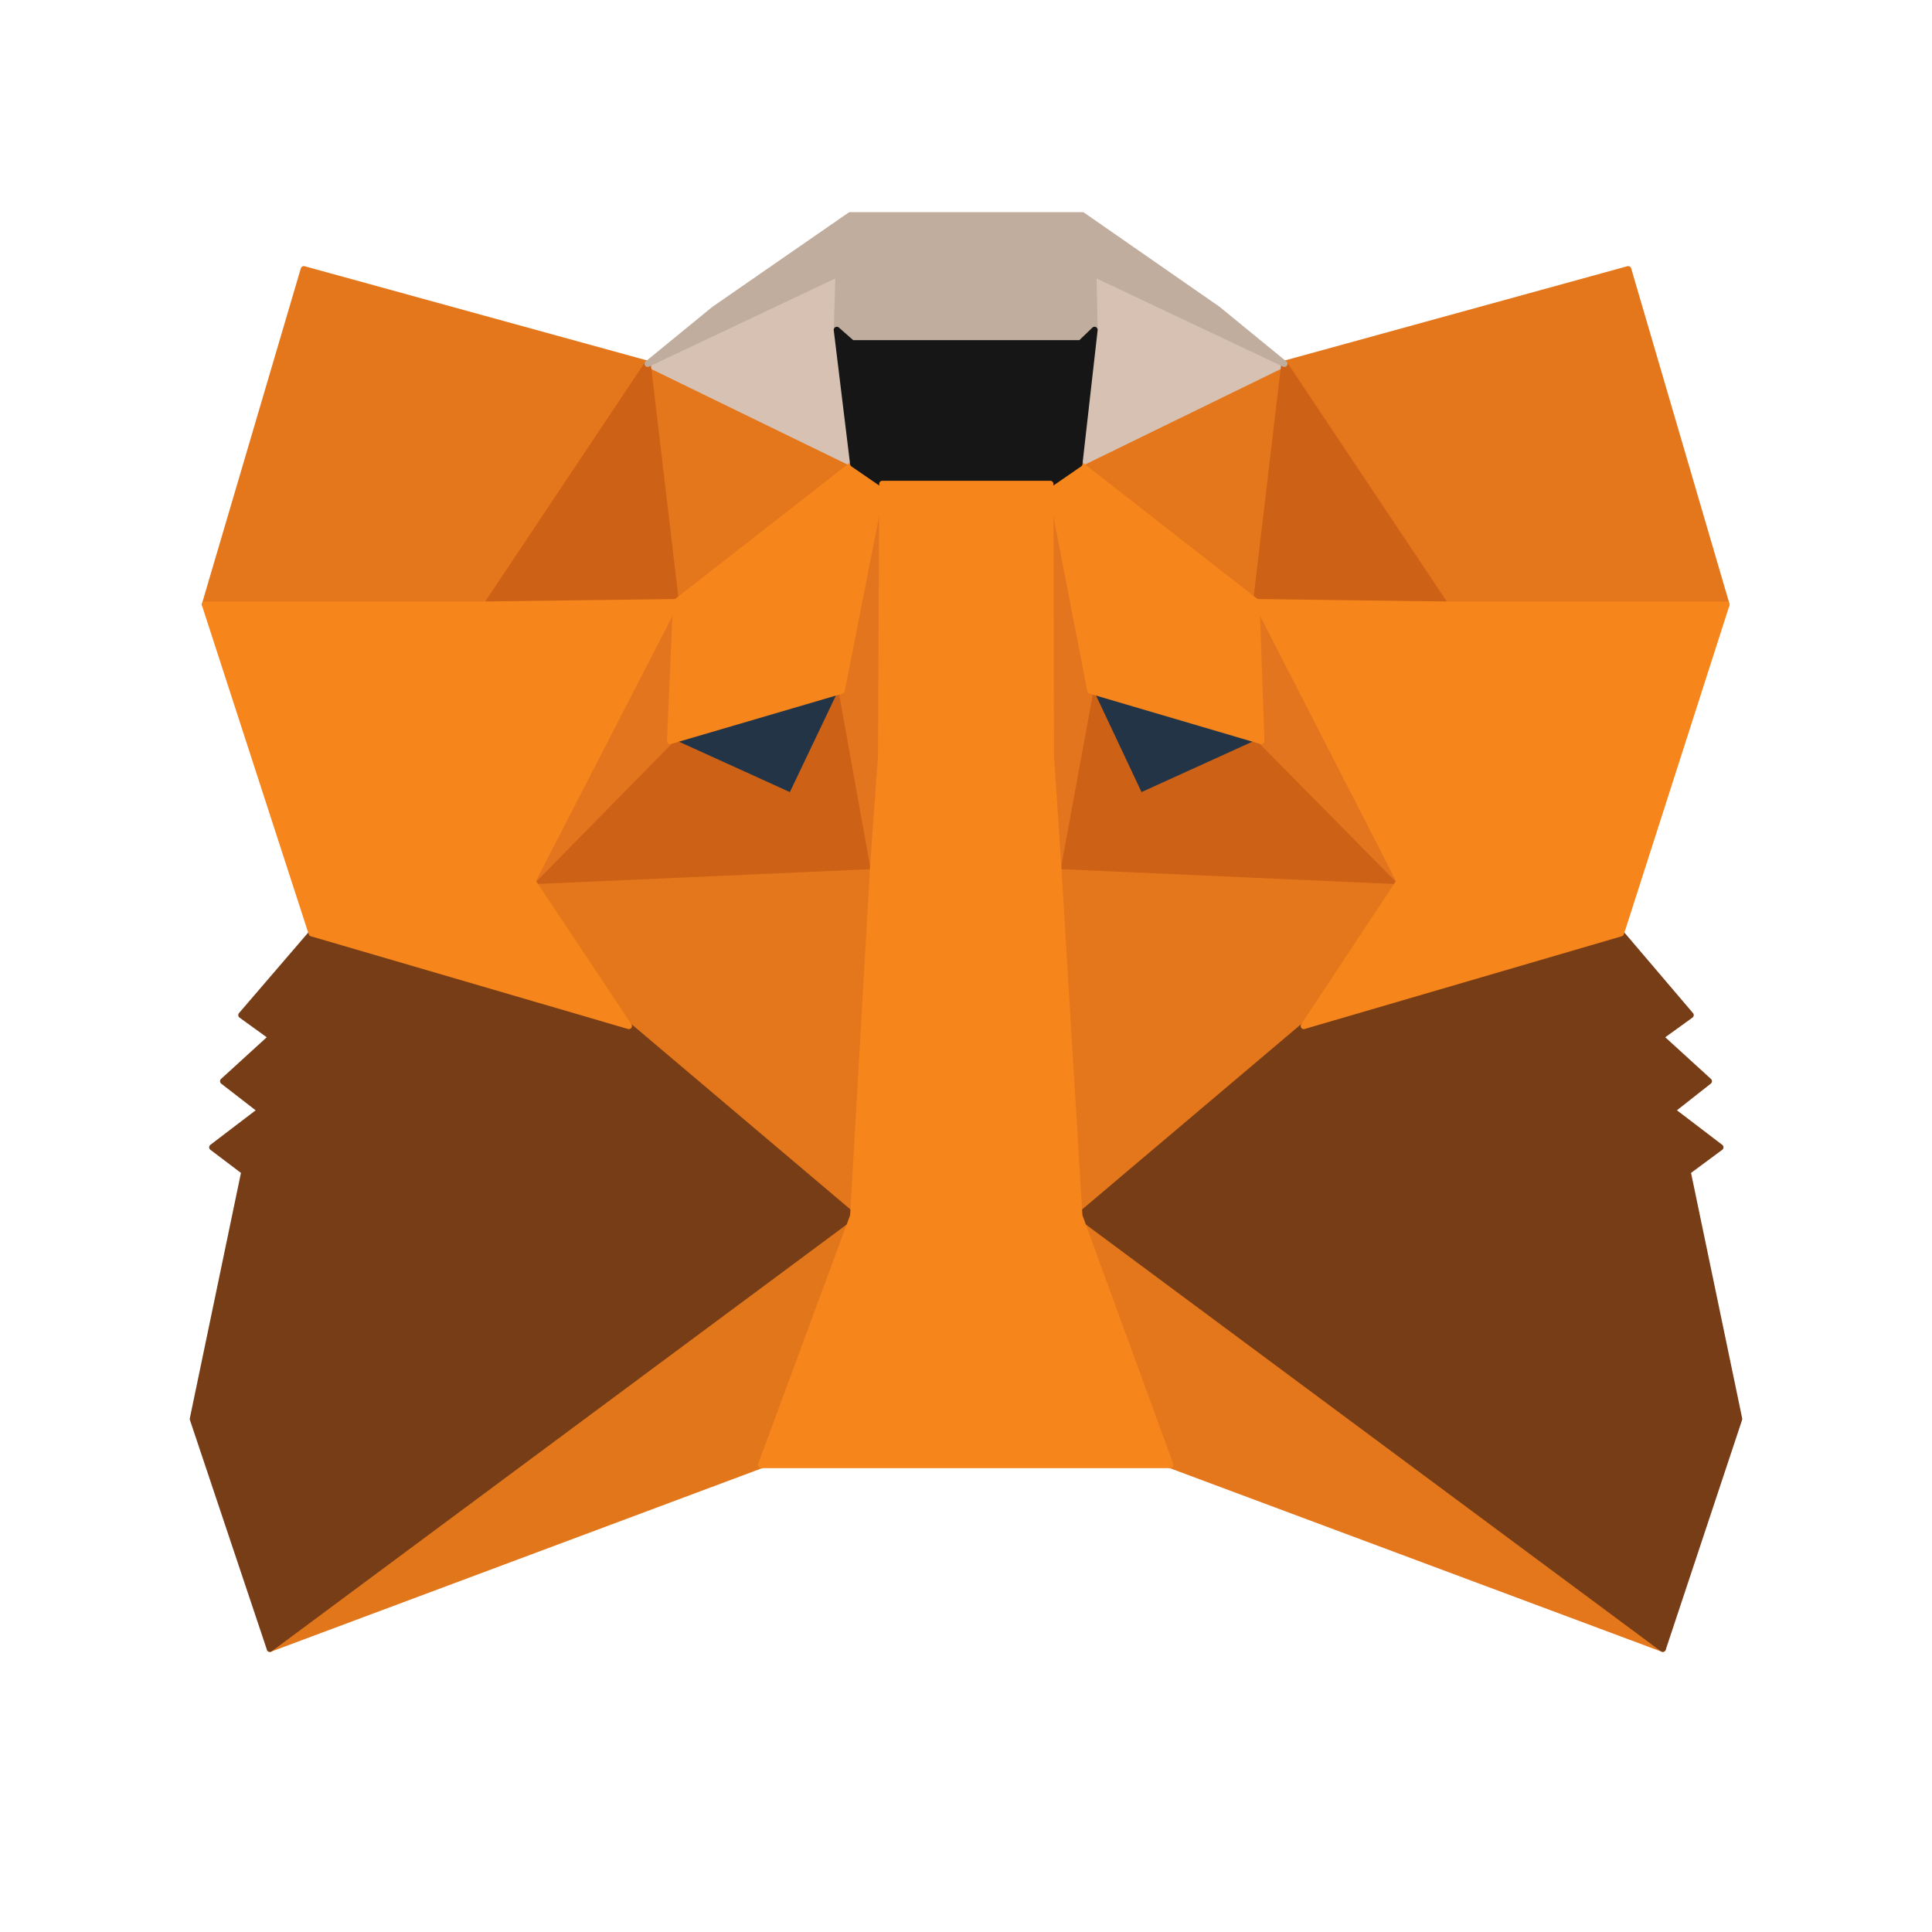
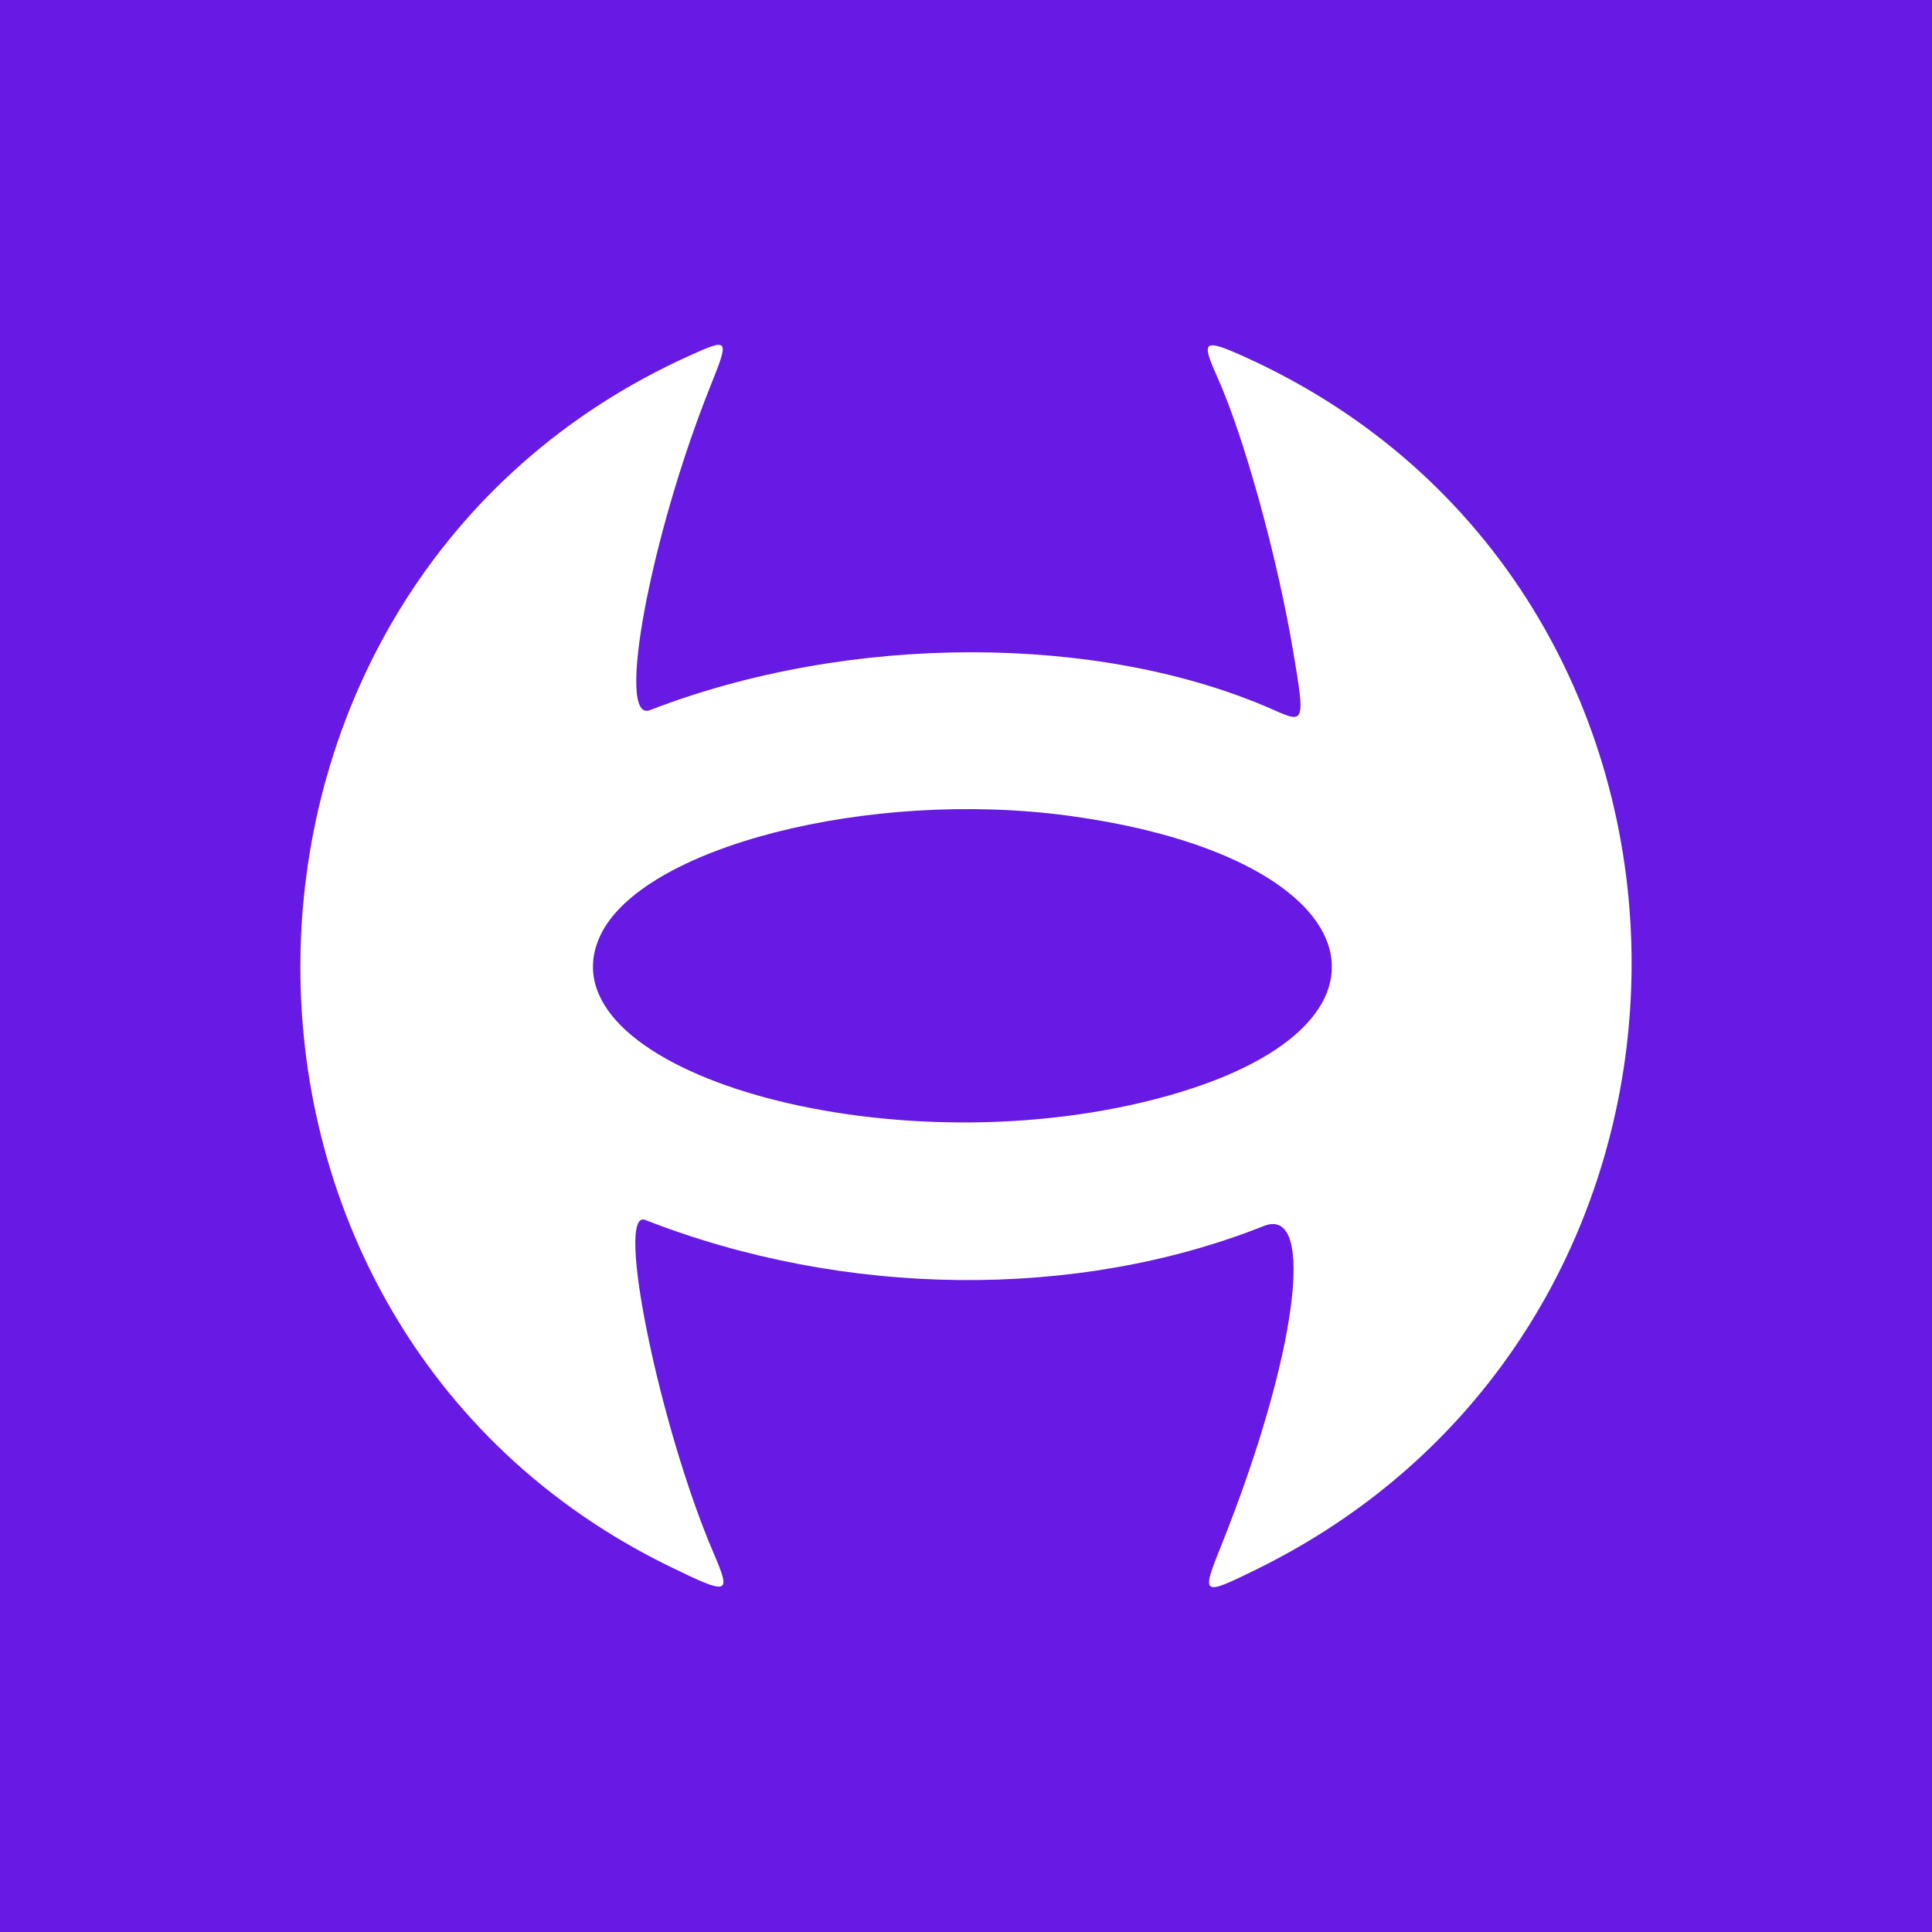
- <svg xmlns="http://www.w3.org/2000/svg" width="100%" height="100%" viewBox="0 0 28 28" version="1.1" xml:space="preserve" style="fill-rule:evenodd;clip-rule:evenodd;stroke-linecap:round;stroke-linejoin:round;">
-   <g transform="matrix(6.12323e-17,1,-1,6.12323e-17,28,0)">
-     <rect x="0" y="0" width="28" height="28" style="fill:white;" />
+ <svg xmlns="http://www.w3.org/2000/svg" width="100%" height="100%" viewBox="0 0 48 48" version="1.1" xml:space="preserve" style="fill-rule:evenodd;clip-rule:evenodd;stroke-linejoin:round;stroke-miterlimit:2;">
+   <g transform="matrix(1.05772,0,0,1.09797,-2.77062,-4.7027)">
+     <rect x="2.619" y="4.283" width="45.381" height="43.717" style="fill:rgb(102,26,227);" />
  </g>
-   <g transform="matrix(-1,-1.22465e-16,1.22465e-16,-1,28,27.0157)">
-     <path d="M24.089,3.12L15.345,9.615L16.962,5.783L24.089,3.12Z" style="fill:rgb(226,118,27);fill-rule:nonzero;stroke:rgb(226,118,27);stroke-width:0.09px;" />
-   </g>
-   <g transform="matrix(-1,-1.22465e-16,1.22465e-16,-1,28,27.0157)">
-     <path d="M3.902,3.12L12.576,9.676L11.038,5.783L3.902,3.12Z" style="fill:rgb(228,118,27);fill-rule:nonzero;stroke:rgb(228,118,27);stroke-width:0.09px;" />
-   </g>
-   <g transform="matrix(-1,-1.22465e-16,1.22465e-16,-1,28,27.0157)">
-     <path d="M20.943,18.174L18.614,21.743L23.597,23.114L25.03,18.254L20.943,18.174Z" style="fill:rgb(228,118,27);fill-rule:nonzero;stroke:rgb(228,118,27);stroke-width:0.09px;" />
-   </g>
-   <g transform="matrix(-1,-1.22465e-16,1.22465e-16,-1,28,27.0157)">
-     <path d="M2.979,18.254L4.403,23.114L9.386,21.743L7.057,18.174L2.979,18.254Z" style="fill:rgb(228,118,27);fill-rule:nonzero;stroke:rgb(228,118,27);stroke-width:0.09px;" />
-   </g>
-   <g transform="matrix(-1,-1.22465e-16,1.22465e-16,-1,28,27.0157)">
-     <path d="M9.105,12.146L7.716,14.246L12.664,14.466L12.488,9.149L9.105,12.146Z" style="fill:rgb(228,118,27);fill-rule:nonzero;stroke:rgb(228,118,27);stroke-width:0.09px;" />
-   </g>
-   <g transform="matrix(-1,-1.22465e-16,1.22465e-16,-1,28,27.0157)">
-     <path d="M18.886,12.146L15.459,9.087L15.345,14.466L20.284,14.246L18.886,12.146Z" style="fill:rgb(228,118,27);fill-rule:nonzero;stroke:rgb(228,118,27);stroke-width:0.09px;" />
-   </g>
-   <g transform="matrix(-1,-1.22465e-16,1.22465e-16,-1,28,27.0157)">
-     <path d="M9.386,21.743L12.357,20.293L9.79,18.289L9.386,21.743Z" style="fill:rgb(228,118,27);fill-rule:nonzero;stroke:rgb(228,118,27);stroke-width:0.09px;" />
-   </g>
-   <g transform="matrix(-1,-1.22465e-16,1.22465e-16,-1,28,27.0157)">
-     <path d="M15.635,20.293L18.614,21.743L18.201,18.289L15.635,20.293Z" style="fill:rgb(228,118,27);fill-rule:nonzero;stroke:rgb(228,118,27);stroke-width:0.09px;" />
-   </g>
-   <g transform="matrix(-1,-1.22465e-16,1.22465e-16,-1,28,27.0157)">
-     <path d="M18.614,21.743L15.635,20.293L15.872,22.235L15.846,23.052L18.614,21.743Z" style="fill:rgb(215,193,179);fill-rule:nonzero;stroke:rgb(215,193,179);stroke-width:0.09px;" />
-   </g>
-   <g transform="matrix(-1,-1.22465e-16,1.22465e-16,-1,28,27.0157)">
-     <path d="M9.386,21.743L12.154,23.052L12.137,22.235L12.357,20.293L9.386,21.743Z" style="fill:rgb(215,193,179);fill-rule:nonzero;stroke:rgb(215,193,179);stroke-width:0.09px;" />
-   </g>
-   <g transform="matrix(-1,-1.22465e-16,1.22465e-16,-1,28,27.0157)">
-     <path d="M12.198,17.006L9.72,16.276L11.469,15.477L12.198,17.006Z" style="fill:rgb(35,52,71);fill-rule:nonzero;stroke:rgb(35,52,71);stroke-width:0.09px;" />
-   </g>
-   <g transform="matrix(-1,-1.22465e-16,1.22465e-16,-1,28,27.0157)">
-     <path d="M15.793,17.006L16.522,15.477L18.28,16.276L15.793,17.006Z" style="fill:rgb(35,52,71);fill-rule:nonzero;stroke:rgb(35,52,71);stroke-width:0.09px;" />
-   </g>
-   <g transform="matrix(-1,-1.22465e-16,1.22465e-16,-1,28,27.0157)">
-     <path d="M9.386,21.743L9.808,18.174L7.057,18.254L9.386,21.743Z" style="fill:rgb(205,97,22);fill-rule:nonzero;stroke:rgb(205,97,22);stroke-width:0.09px;" />
-   </g>
-   <g transform="matrix(-1,-1.22465e-16,1.22465e-16,-1,28,27.0157)">
-     <path d="M18.192,18.174L18.614,21.743L20.943,18.254L18.192,18.174Z" style="fill:rgb(205,97,22);fill-rule:nonzero;stroke:rgb(205,97,22);stroke-width:0.09px;" />
-   </g>
-   <g transform="matrix(-1,-1.22465e-16,1.22465e-16,-1,28,27.0157)">
-     <path d="M20.284,14.246L15.345,14.466L15.802,17.006L16.531,15.477L18.289,16.276L20.284,14.246Z" style="fill:rgb(205,97,22);fill-rule:nonzero;stroke:rgb(205,97,22);stroke-width:0.09px;" />
-   </g>
-   <g transform="matrix(-1,-1.22465e-16,1.22465e-16,-1,28,27.0157)">
-     <path d="M9.72,16.276L11.478,15.477L12.198,17.006L12.664,14.466L7.716,14.246L9.72,16.276Z" style="fill:rgb(205,97,22);fill-rule:nonzero;stroke:rgb(205,97,22);stroke-width:0.09px;" />
-   </g>
-   <g transform="matrix(-1,-1.22465e-16,1.22465e-16,-1,28,27.0157)">
-     <path d="M7.716,14.246L9.79,18.289L9.72,16.276L7.716,14.246Z" style="fill:rgb(228,117,31);fill-rule:nonzero;stroke:rgb(228,117,31);stroke-width:0.09px;" />
-   </g>
-   <g transform="matrix(-1,-1.22465e-16,1.22465e-16,-1,28,27.0157)">
-     <path d="M18.289,16.276L18.201,18.289L20.284,14.246L18.289,16.276Z" style="fill:rgb(228,117,31);fill-rule:nonzero;stroke:rgb(228,117,31);stroke-width:0.09px;" />
-   </g>
-   <g transform="matrix(-1,-1.22465e-16,1.22465e-16,-1,28,27.0157)">
-     <path d="M12.664,14.466L12.198,17.006L12.778,20.003L12.91,16.057L12.664,14.466Z" style="fill:rgb(228,117,31);fill-rule:nonzero;stroke:rgb(228,117,31);stroke-width:0.09px;" />
-   </g>
-   <g transform="matrix(-1,-1.22465e-16,1.22465e-16,-1,28,27.0157)">
-     <path d="M15.345,14.466L15.107,16.048L15.213,20.003L15.802,17.006L15.345,14.466Z" style="fill:rgb(228,117,31);fill-rule:nonzero;stroke:rgb(228,117,31);stroke-width:0.09px;" />
-   </g>
-   <g transform="matrix(-1,-1.22465e-16,1.22465e-16,-1,28,27.0157)">
-     <path d="M15.802,17.006L15.213,20.003L15.635,20.293L18.201,18.289L18.289,16.276L15.802,17.006Z" style="fill:rgb(246,133,27);fill-rule:nonzero;stroke:rgb(246,133,27);stroke-width:0.09px;" />
-   </g>
-   <g transform="matrix(-1,-1.22465e-16,1.22465e-16,-1,28,27.0157)">
-     <path d="M9.72,16.276L9.79,18.289L12.357,20.293L12.778,20.003L12.198,17.006L9.72,16.276Z" style="fill:rgb(246,133,27);fill-rule:nonzero;stroke:rgb(246,133,27);stroke-width:0.09px;" />
-   </g>
-   <g transform="matrix(-1,-1.22465e-16,1.22465e-16,-1,28,27.0157)">
-     <path d="M15.846,23.052L15.872,22.235L15.652,22.041L12.339,22.041L12.137,22.235L12.154,23.052L9.386,21.743L10.353,22.534L12.313,23.896L15.679,23.896L17.647,22.534L18.614,21.743L15.846,23.052Z" style="fill:rgb(192,173,158);fill-rule:nonzero;stroke:rgb(192,173,158);stroke-width:0.09px;" />
-   </g>
-   <g transform="matrix(-1,-1.22465e-16,1.22465e-16,-1,28,27.0157)">
-     <path d="M15.635,20.293L15.213,20.003L12.778,20.003L12.357,20.293L12.137,22.235L12.339,22.041L15.652,22.041L15.872,22.235L15.635,20.293Z" style="fill:rgb(22,22,22);fill-rule:nonzero;stroke:rgb(22,22,22);stroke-width:0.09px;" />
-   </g>
-   <g transform="matrix(-1,-1.22465e-16,1.22465e-16,-1,28,27.0157)">
-     <path d="M24.458,10.036L25.205,6.451L24.089,3.12L15.635,9.395L18.886,12.146L23.483,13.49L24.502,12.304L24.063,11.987L24.766,11.346L24.221,10.924L24.924,10.388L24.458,10.036Z" style="fill:rgb(118,61,22);fill-rule:nonzero;stroke:rgb(118,61,22);stroke-width:0.09px;" />
-   </g>
-   <g transform="matrix(-1,-1.22465e-16,1.22465e-16,-1,28,27.0157)">
-     <path d="M2.795,6.451L3.542,10.036L3.067,10.388L3.77,10.924L3.234,11.346L3.937,11.987L3.498,12.304L4.508,13.49L9.105,12.146L12.357,9.395L3.902,3.12L2.795,6.451Z" style="fill:rgb(118,61,22);fill-rule:nonzero;stroke:rgb(118,61,22);stroke-width:0.09px;" />
-   </g>
-   <g transform="matrix(-1,-1.22465e-16,1.22465e-16,-1,28,27.0157)">
-     <path d="M23.483,13.49L18.886,12.146L20.284,14.246L18.201,18.289L20.943,18.254L25.03,18.254L23.483,13.49Z" style="fill:rgb(246,133,27);fill-rule:nonzero;stroke:rgb(246,133,27);stroke-width:0.09px;" />
-   </g>
-   <g transform="matrix(-1,-1.22465e-16,1.22465e-16,-1,28,27.0157)">
-     <path d="M9.105,12.146L4.508,13.49L2.979,18.254L7.057,18.254L9.79,18.289L7.716,14.246L9.105,12.146Z" style="fill:rgb(246,133,27);fill-rule:nonzero;stroke:rgb(246,133,27);stroke-width:0.09px;" />
-   </g>
-   <g transform="matrix(-1,-1.22465e-16,1.22465e-16,-1,28,27.0157)">
-     <path d="M15.345,14.466L15.635,9.395L16.971,5.783L11.038,5.783L12.357,9.395L12.664,14.466L12.77,16.065L12.778,20.003L15.213,20.003L15.23,16.065L15.345,14.466Z" style="fill:rgb(246,133,27);fill-rule:nonzero;stroke:rgb(246,133,27);stroke-width:0.09px;" />
+   <g transform="matrix(1.07114,0,0,1.07114,-1.70644,-1.70754)">
+     <path d="M17.607,9.834C5.765,15.16 5.484,32.269 17.146,37.938C18.509,38.601 18.559,38.585 18.143,37.614C16.889,34.687 15.849,29.612 16.561,29.891C21.183,31.699 26.575,31.752 30.907,30.031C32.14,29.541 31.668,33.08 29.918,37.446C29.45,38.612 29.465,38.621 30.752,37.988C42.48,32.211 42.289,15.193 30.436,9.859C29.512,9.444 29.448,9.492 29.819,10.318C30.446,11.711 31.216,14.492 31.589,16.707C31.866,18.355 31.857,18.381 31.141,18.063C27.108,16.276 21.28,16.277 16.668,18.066C15.865,18.377 16.679,14.021 18.073,10.545C18.513,9.447 18.502,9.432 17.607,9.834ZM26.371,20.514C33.634,21.494 34.698,25.589 28.098,27.161C21.774,28.666 14.113,26.316 15.514,23.3C16.468,21.245 21.747,19.89 26.371,20.514Z" style="fill:white;" />
  </g>
</svg>
